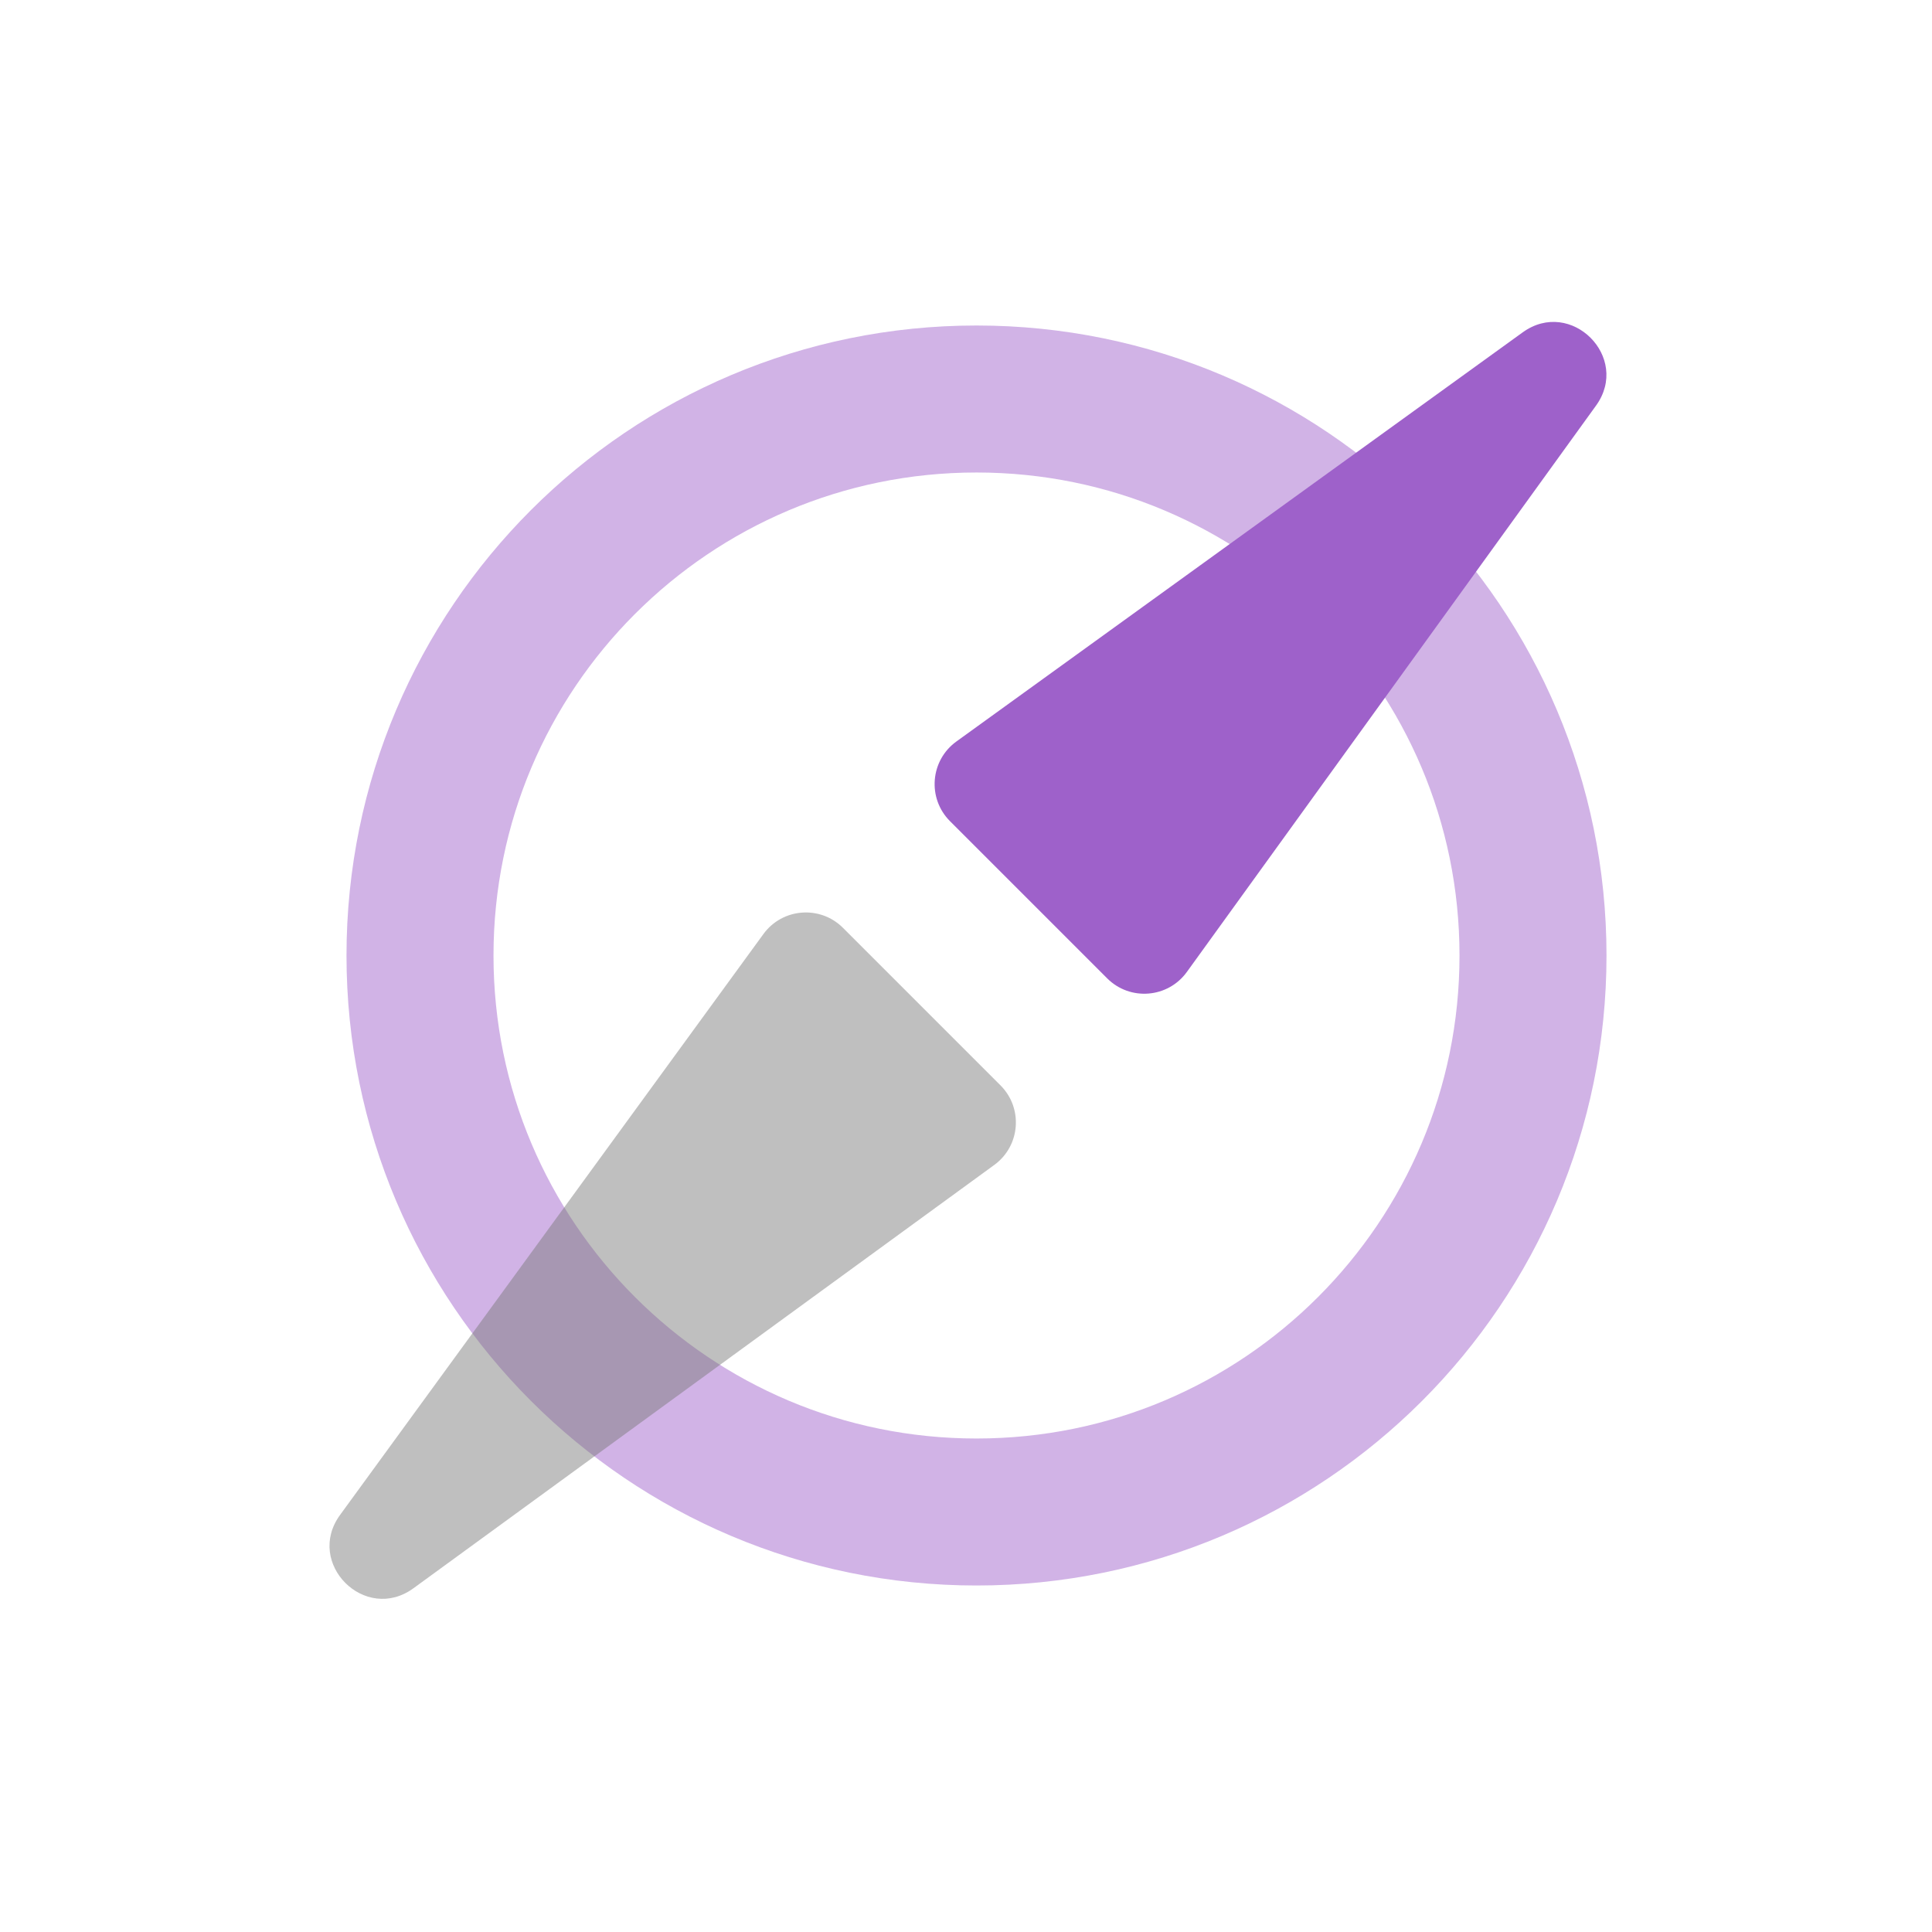
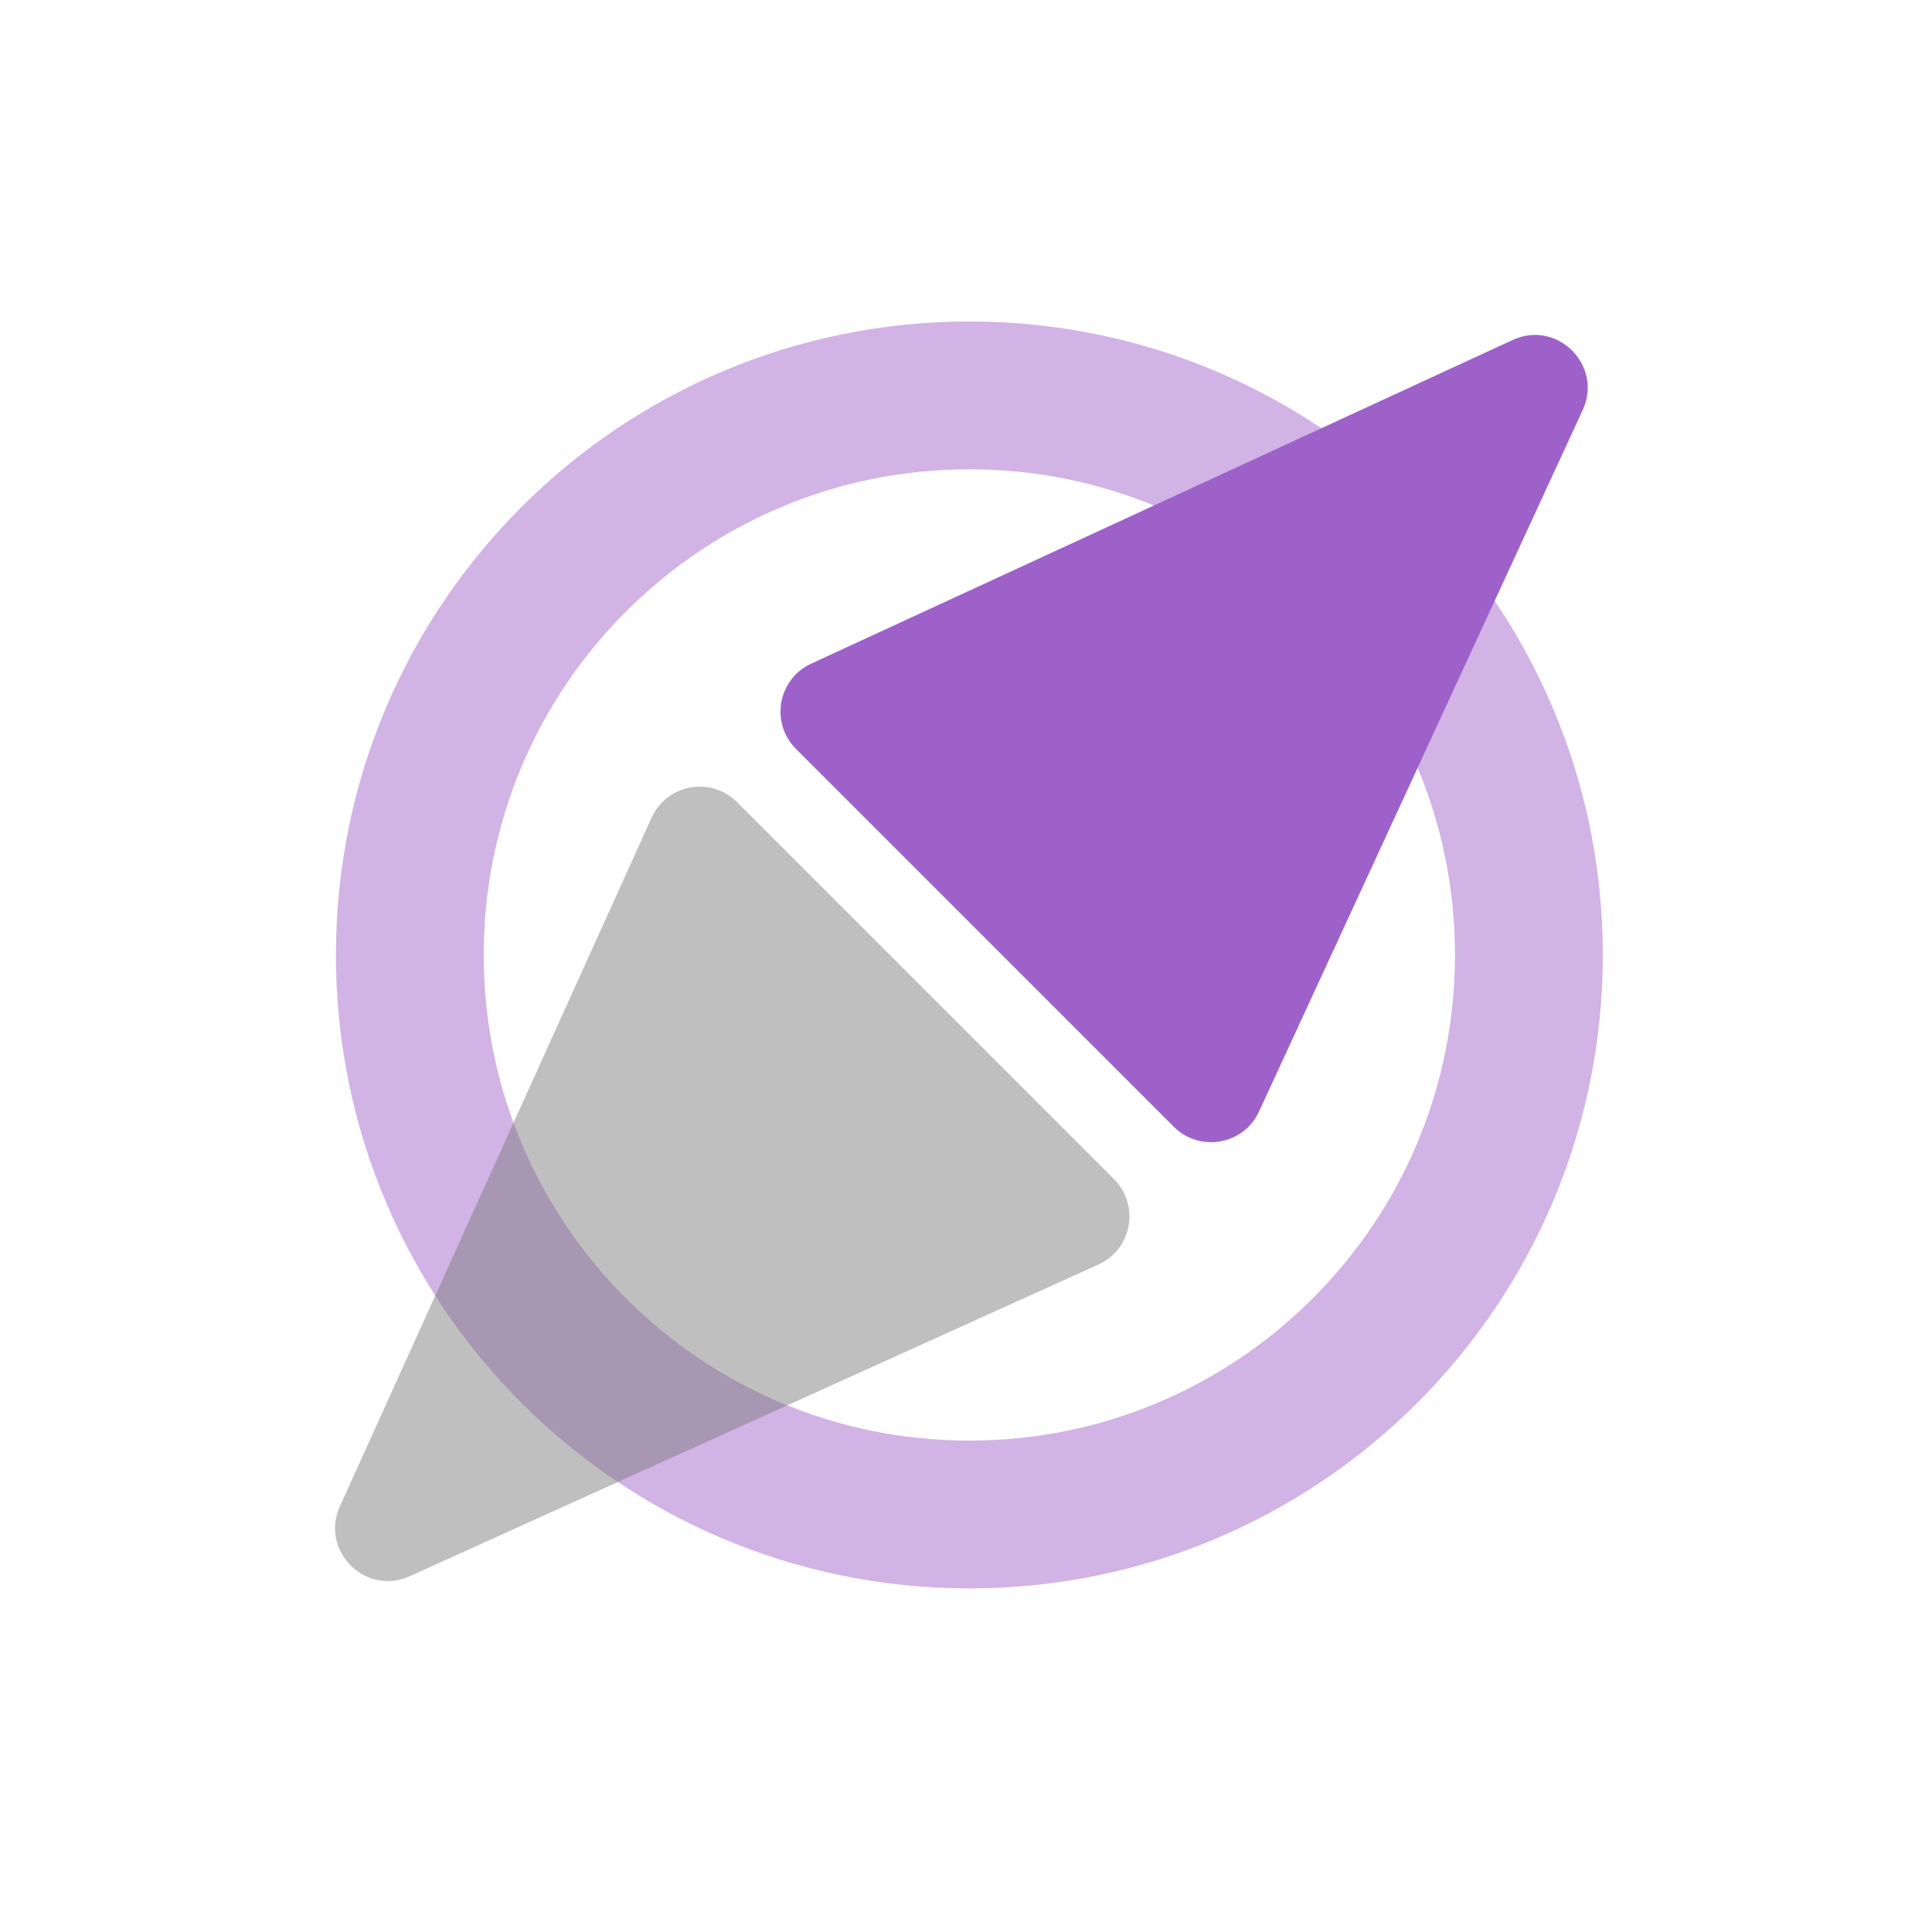
- <svg xmlns="http://www.w3.org/2000/svg" width="184" height="184" viewBox="0 0 184 184" fill="none">
-   <circle cx="93" cy="91" r="53" stroke="#9E61CA" stroke-opacity="0.48" stroke-width="14" />
-   <path d="M145.018 31.653C149.621 28.327 155.325 34.031 151.999 38.634L113.033 92.568C111.23 95.064 107.622 95.353 105.445 93.176L90.476 78.207C88.299 76.03 88.588 72.422 91.084 70.619L145.018 31.653Z" fill="#9E61CA" />
-   <path d="M32.388 144.278C29.029 148.886 34.765 154.622 39.374 151.264L94.695 110.945C97.177 109.137 97.457 105.54 95.286 103.369L80.283 88.366C78.112 86.195 74.515 86.475 72.706 88.957L32.388 144.278Z" fill="#797979" fill-opacity="0.48" />
+ <svg xmlns="http://www.w3.org/2000/svg" width="183" height="182" viewBox="0 0 183 182" fill="none">
+   <circle cx="91.819" cy="90.451" r="53" stroke="#9E61CA" stroke-opacity="0.48" stroke-width="14" />
+   <path d="M143.281 32.201C147.501 30.253 151.863 34.615 149.915 38.836L119.256 105.281C117.798 108.44 113.64 109.182 111.18 106.722L75.394 70.936C72.934 68.476 73.676 64.318 76.835 62.86L143.281 32.201Z" fill="#9E61CA" />
+   <path d="M32.195 142.68C30.294 146.882 34.611 151.199 38.812 149.297L104.043 119.773C107.226 118.333 107.987 114.154 105.516 111.683L69.81 75.976C67.339 73.505 63.16 74.266 61.719 77.45L32.195 142.68Z" fill="#797979" fill-opacity="0.48" />
</svg>
